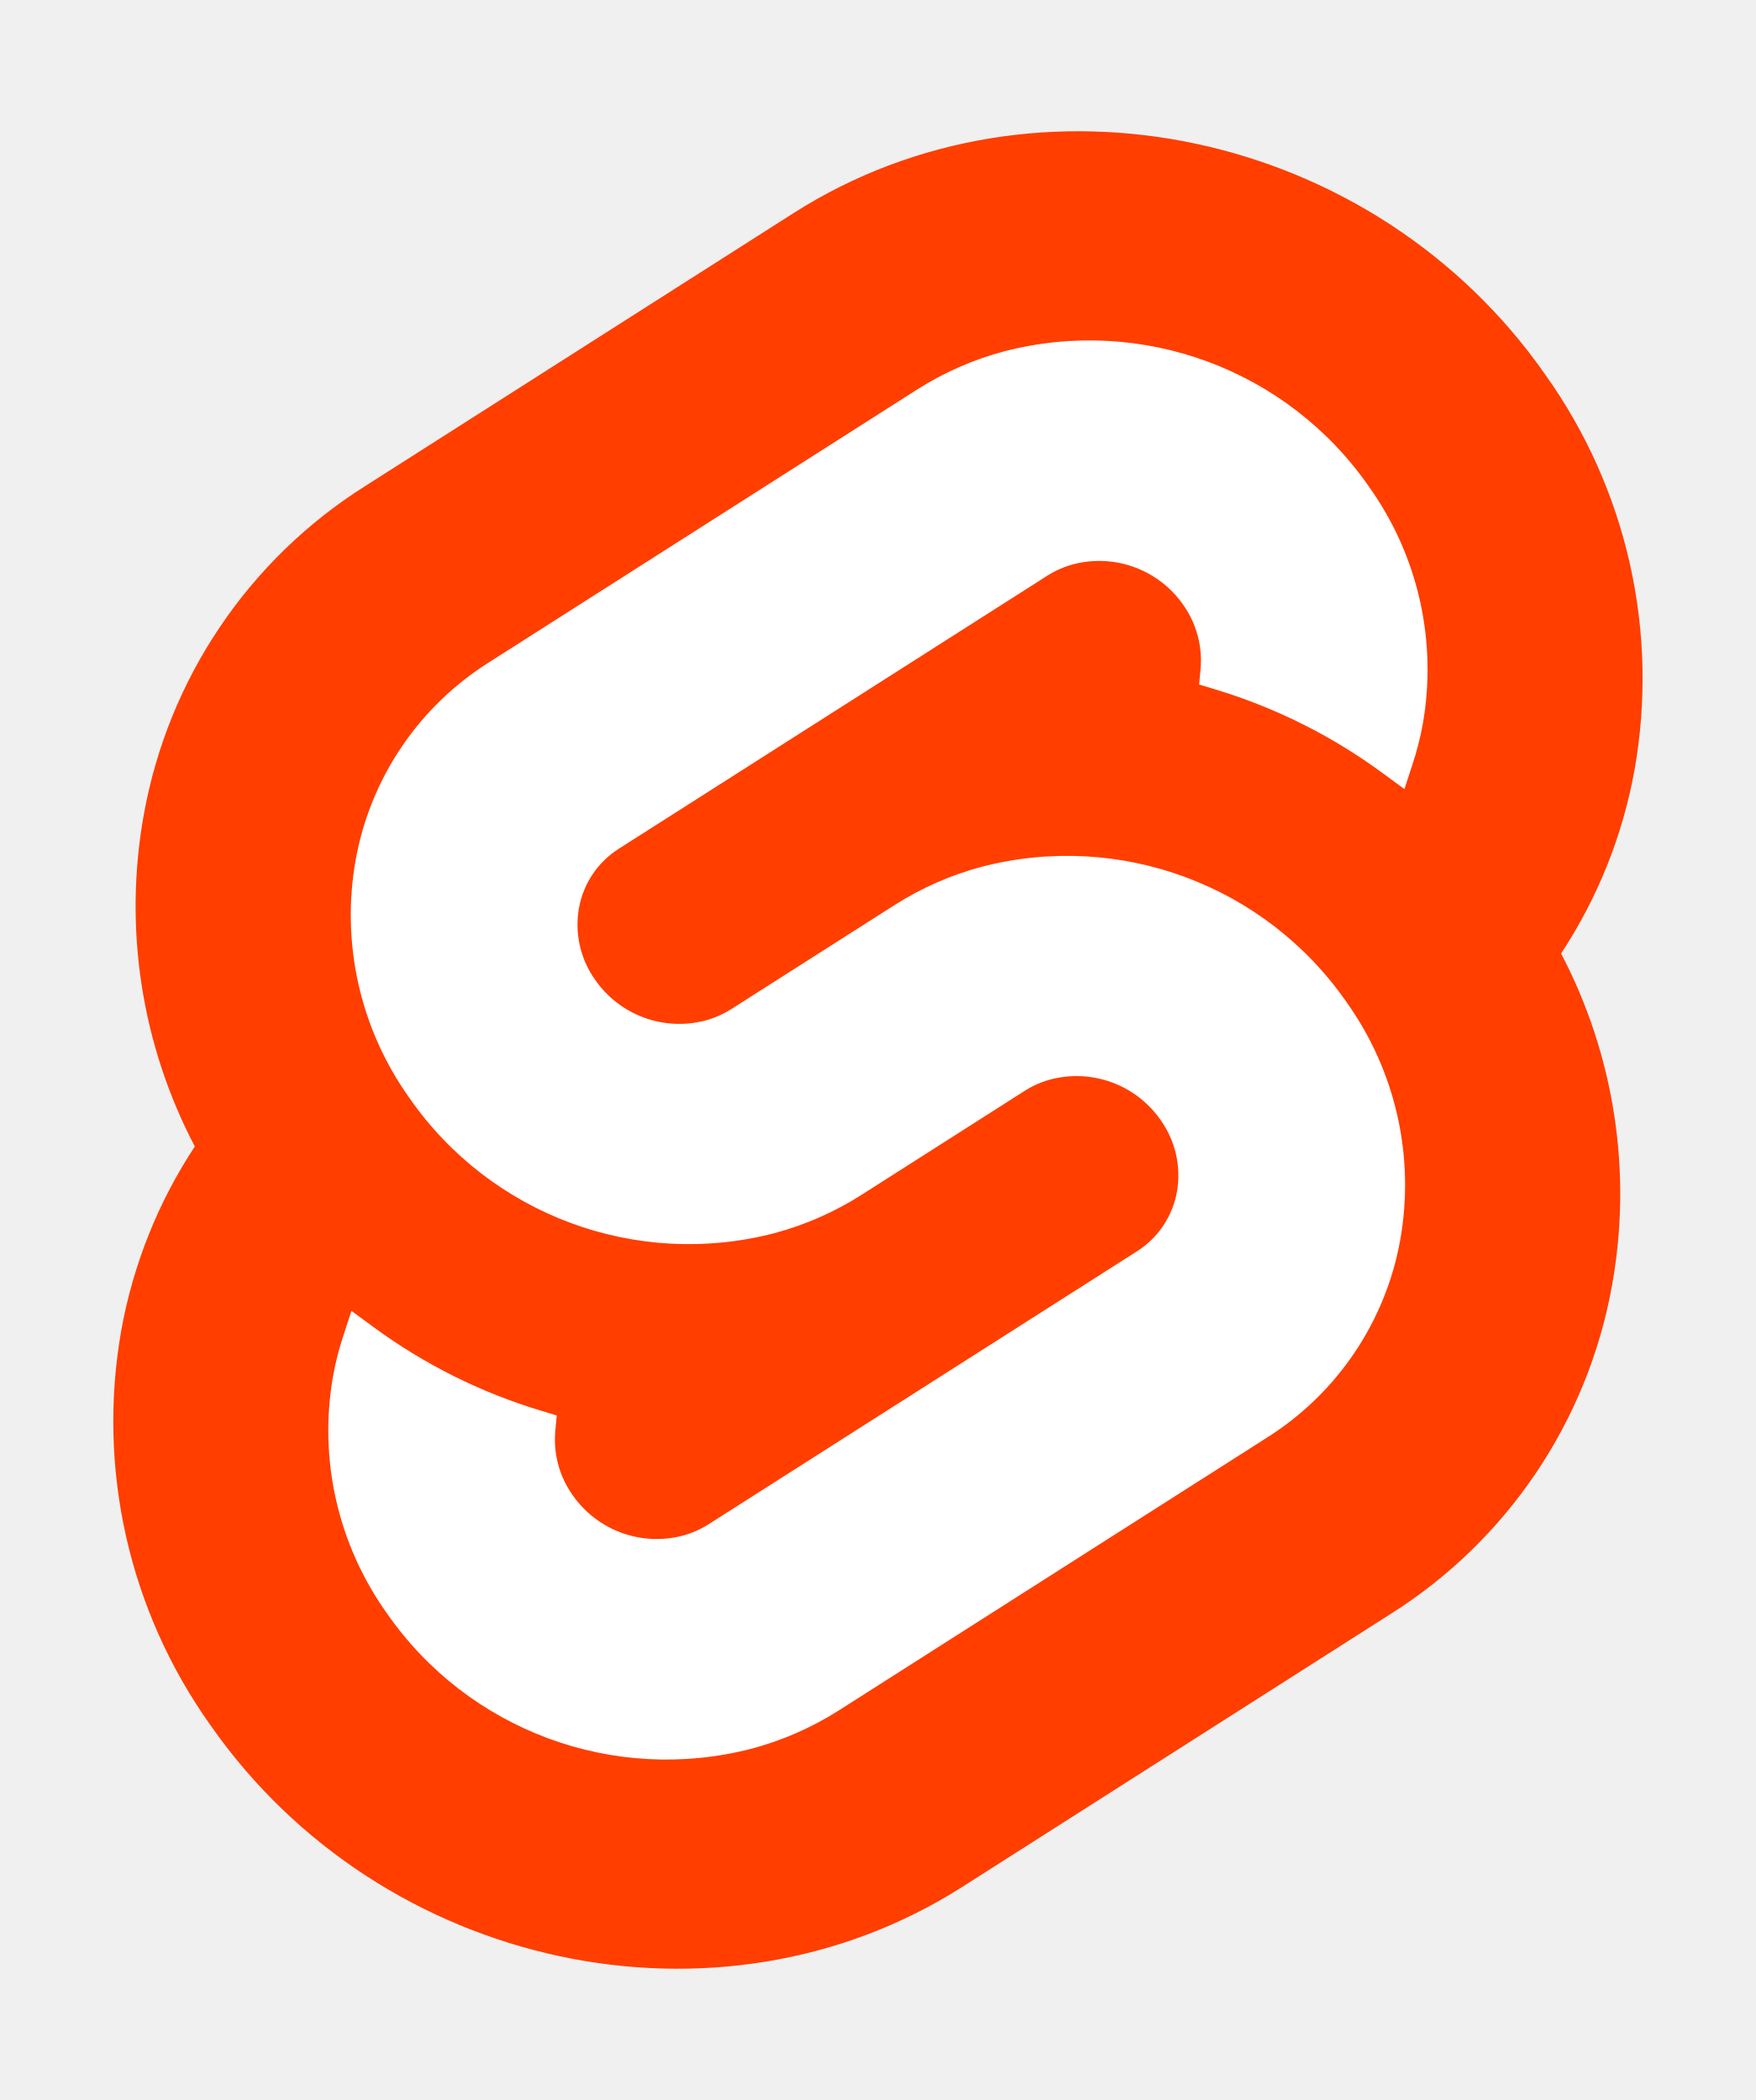
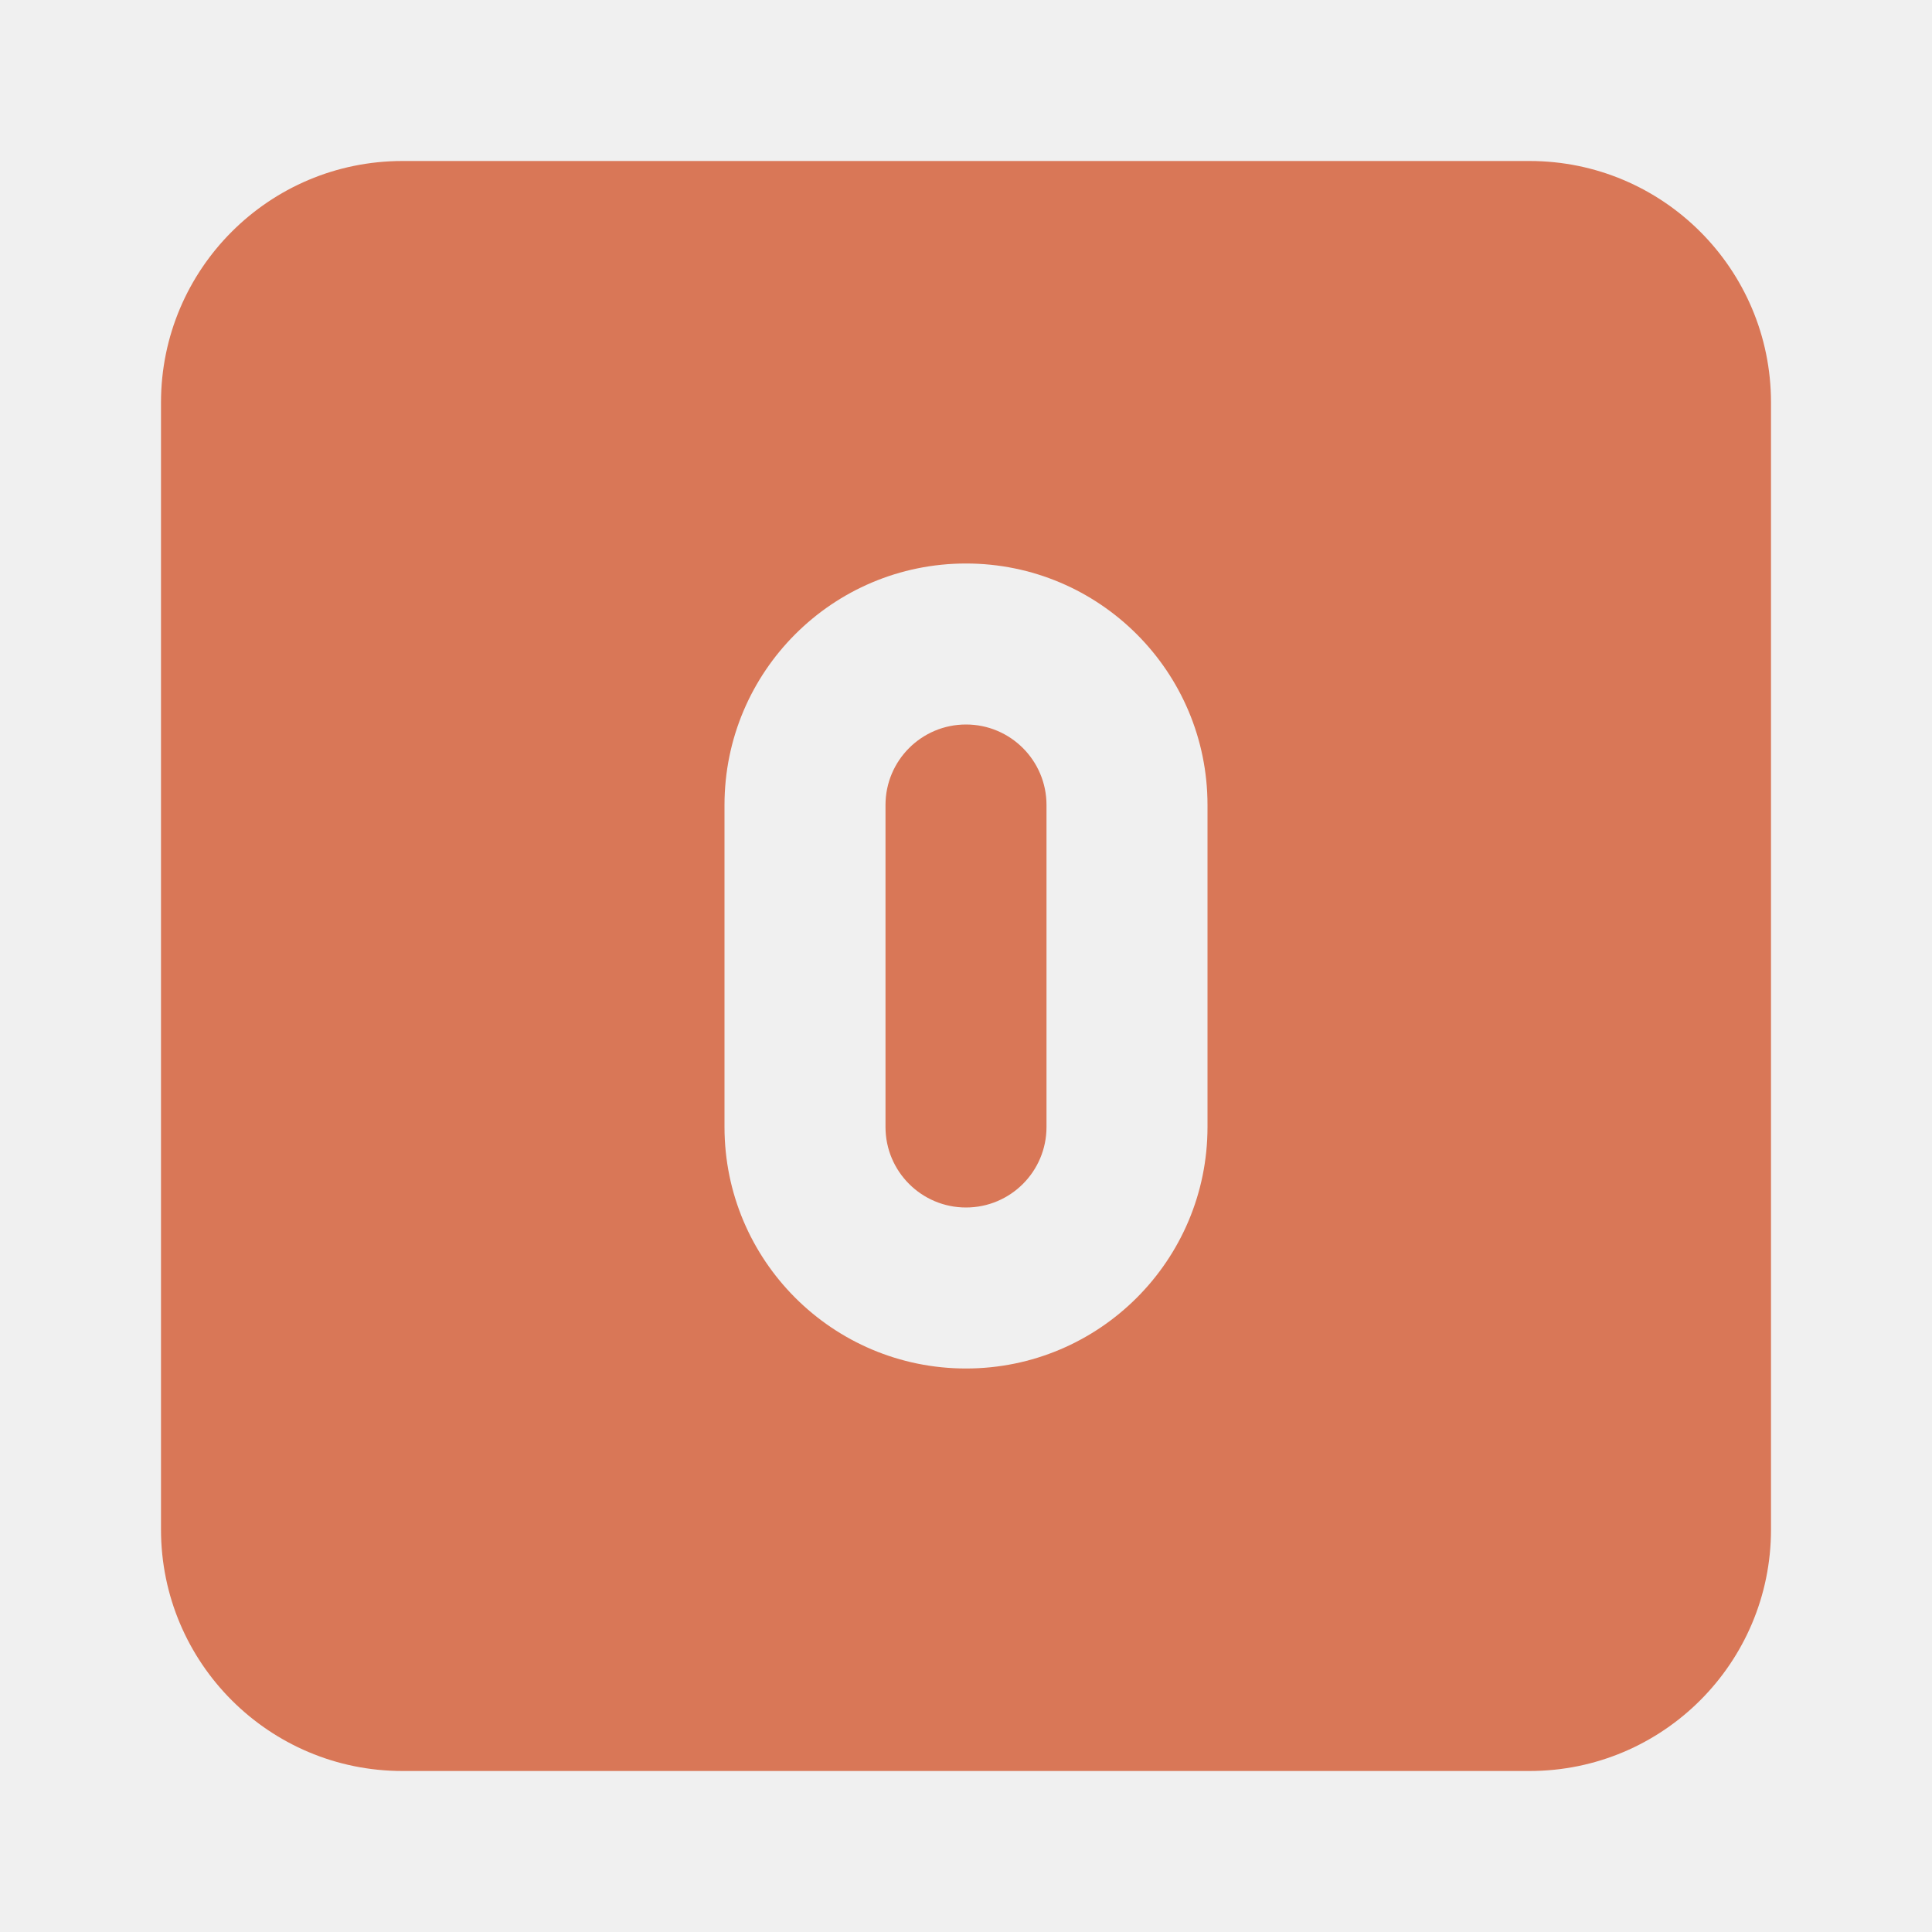
- <svg xmlns="http://www.w3.org/2000/svg" width="107" height="128" viewBox="0 0 107 128">
-   <path d="M94.157 22.819c-10.4-14.885-30.94-19.297-45.792-9.835L22.282 29.608A29.92 29.92 0 0 0 8.764 49.65a31.5 31.5 0 0 0 3.108 20.231 30 30 0 0 0-4.477 11.183 31.9 31.9 0 0 0 5.448 24.116c10.402 14.887 30.942 19.297 45.791 9.835l26.083-16.624A29.92 29.92 0 0 0 98.235 78.35a31.53 31.53 0 0 0-3.105-20.232 30 30 0 0 0 4.474-11.182 31.88 31.88 0 0 0-5.447-24.116" style="fill:#ff3e00" />
-   <path d="M45.817 106.582a20.72 20.72 0 0 1-22.237-8.243 19.17 19.17 0 0 1-3.277-14.503 18 18 0 0 1 .624-2.435l.49-1.498 1.337.981a33.6 33.6 0 0 0 10.203 5.098l.97.294-.09.968a5.85 5.85 0 0 0 1.052 3.878 6.24 6.24 0 0 0 6.695 2.485 5.8 5.8 0 0 0 1.603-.704L69.27 76.28a5.43 5.43 0 0 0 2.45-3.631 5.8 5.8 0 0 0-.987-4.371 6.24 6.24 0 0 0-6.698-2.487 5.7 5.7 0 0 0-1.6.704l-9.953 6.345a19 19 0 0 1-5.296 2.326 20.72 20.72 0 0 1-22.237-8.243 19.17 19.17 0 0 1-3.277-14.502 17.99 17.99 0 0 1 8.13-12.052l26.081-16.623a19 19 0 0 1 5.3-2.329 20.72 20.72 0 0 1 22.237 8.243 19.17 19.17 0 0 1 3.277 14.503 18 18 0 0 1-.624 2.435l-.49 1.498-1.337-.98a33.6 33.6 0 0 0-10.203-5.1l-.97-.294.09-.968a5.86 5.86 0 0 0-1.052-3.878 6.24 6.24 0 0 0-6.696-2.485 5.8 5.8 0 0 0-1.602.704L37.73 51.72a5.42 5.42 0 0 0-2.449 3.63 5.79 5.79 0 0 0 .986 4.372 6.24 6.24 0 0 0 6.698 2.486 5.8 5.8 0 0 0 1.602-.704l9.952-6.342a19 19 0 0 1 5.295-2.328 20.72 20.72 0 0 1 22.237 8.242 19.17 19.17 0 0 1 3.277 14.503 18 18 0 0 1-8.13 12.053l-26.081 16.622a19 19 0 0 1-5.3 2.328" style="fill:#fff" />
+ <svg xmlns="http://www.w3.org/2000/svg" width="24" height="24" viewBox="0 0 24 24" fill="#D97757" class="icon icon-tabler icons-tabler-filled icon-tabler-square-letter-o">
+   <path stroke="none" d="M0 0h24v24H0z" fill="none" />
+   <path d="M19 2a3 3 0 0 1 3 3v14a3 3 0 0 1 -3 3h-14a3 3 0 0 1 -3 -3v-14a3 3 0 0 1 3 -3zm-7 5a3 3 0 0 0 -3 3v4a3 3 0 0 0 6 0v-4a3 3 0 0 0 -3 -3m0 2a1 1 0 0 1 1 1v4a1 1 0 0 1 -2 0v-4a1 1 0 0 1 1 -1" />
</svg>
